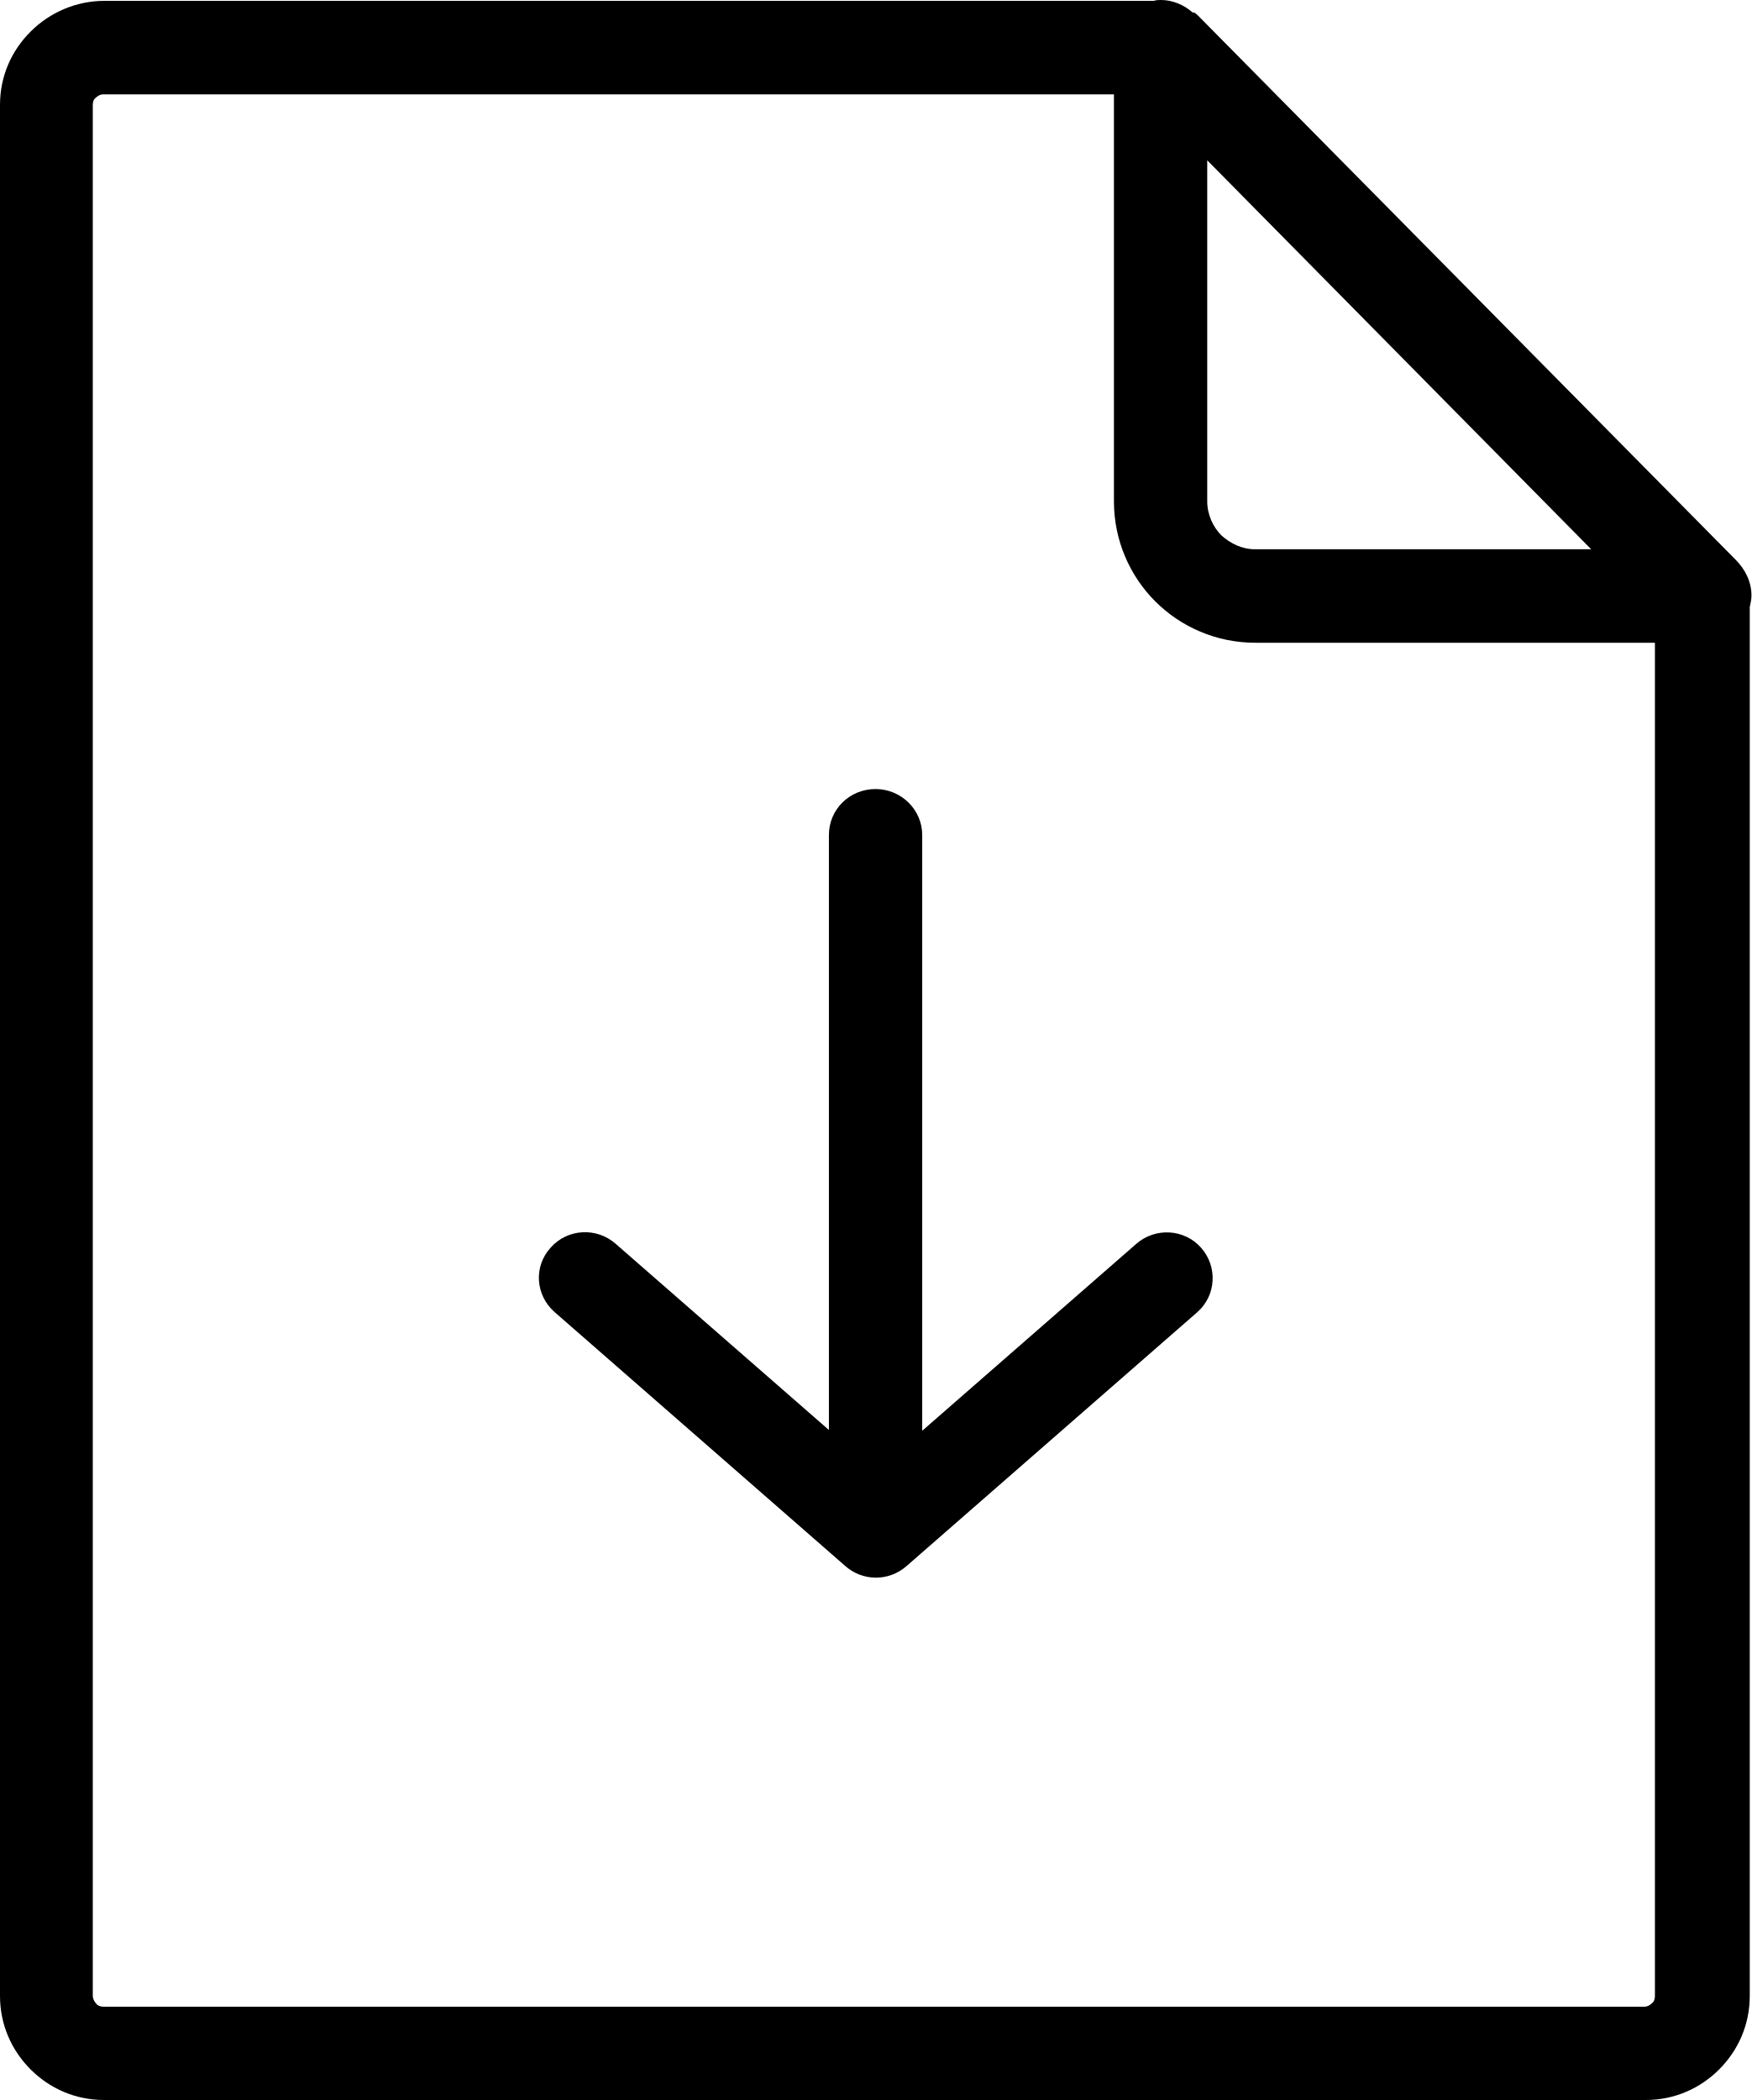
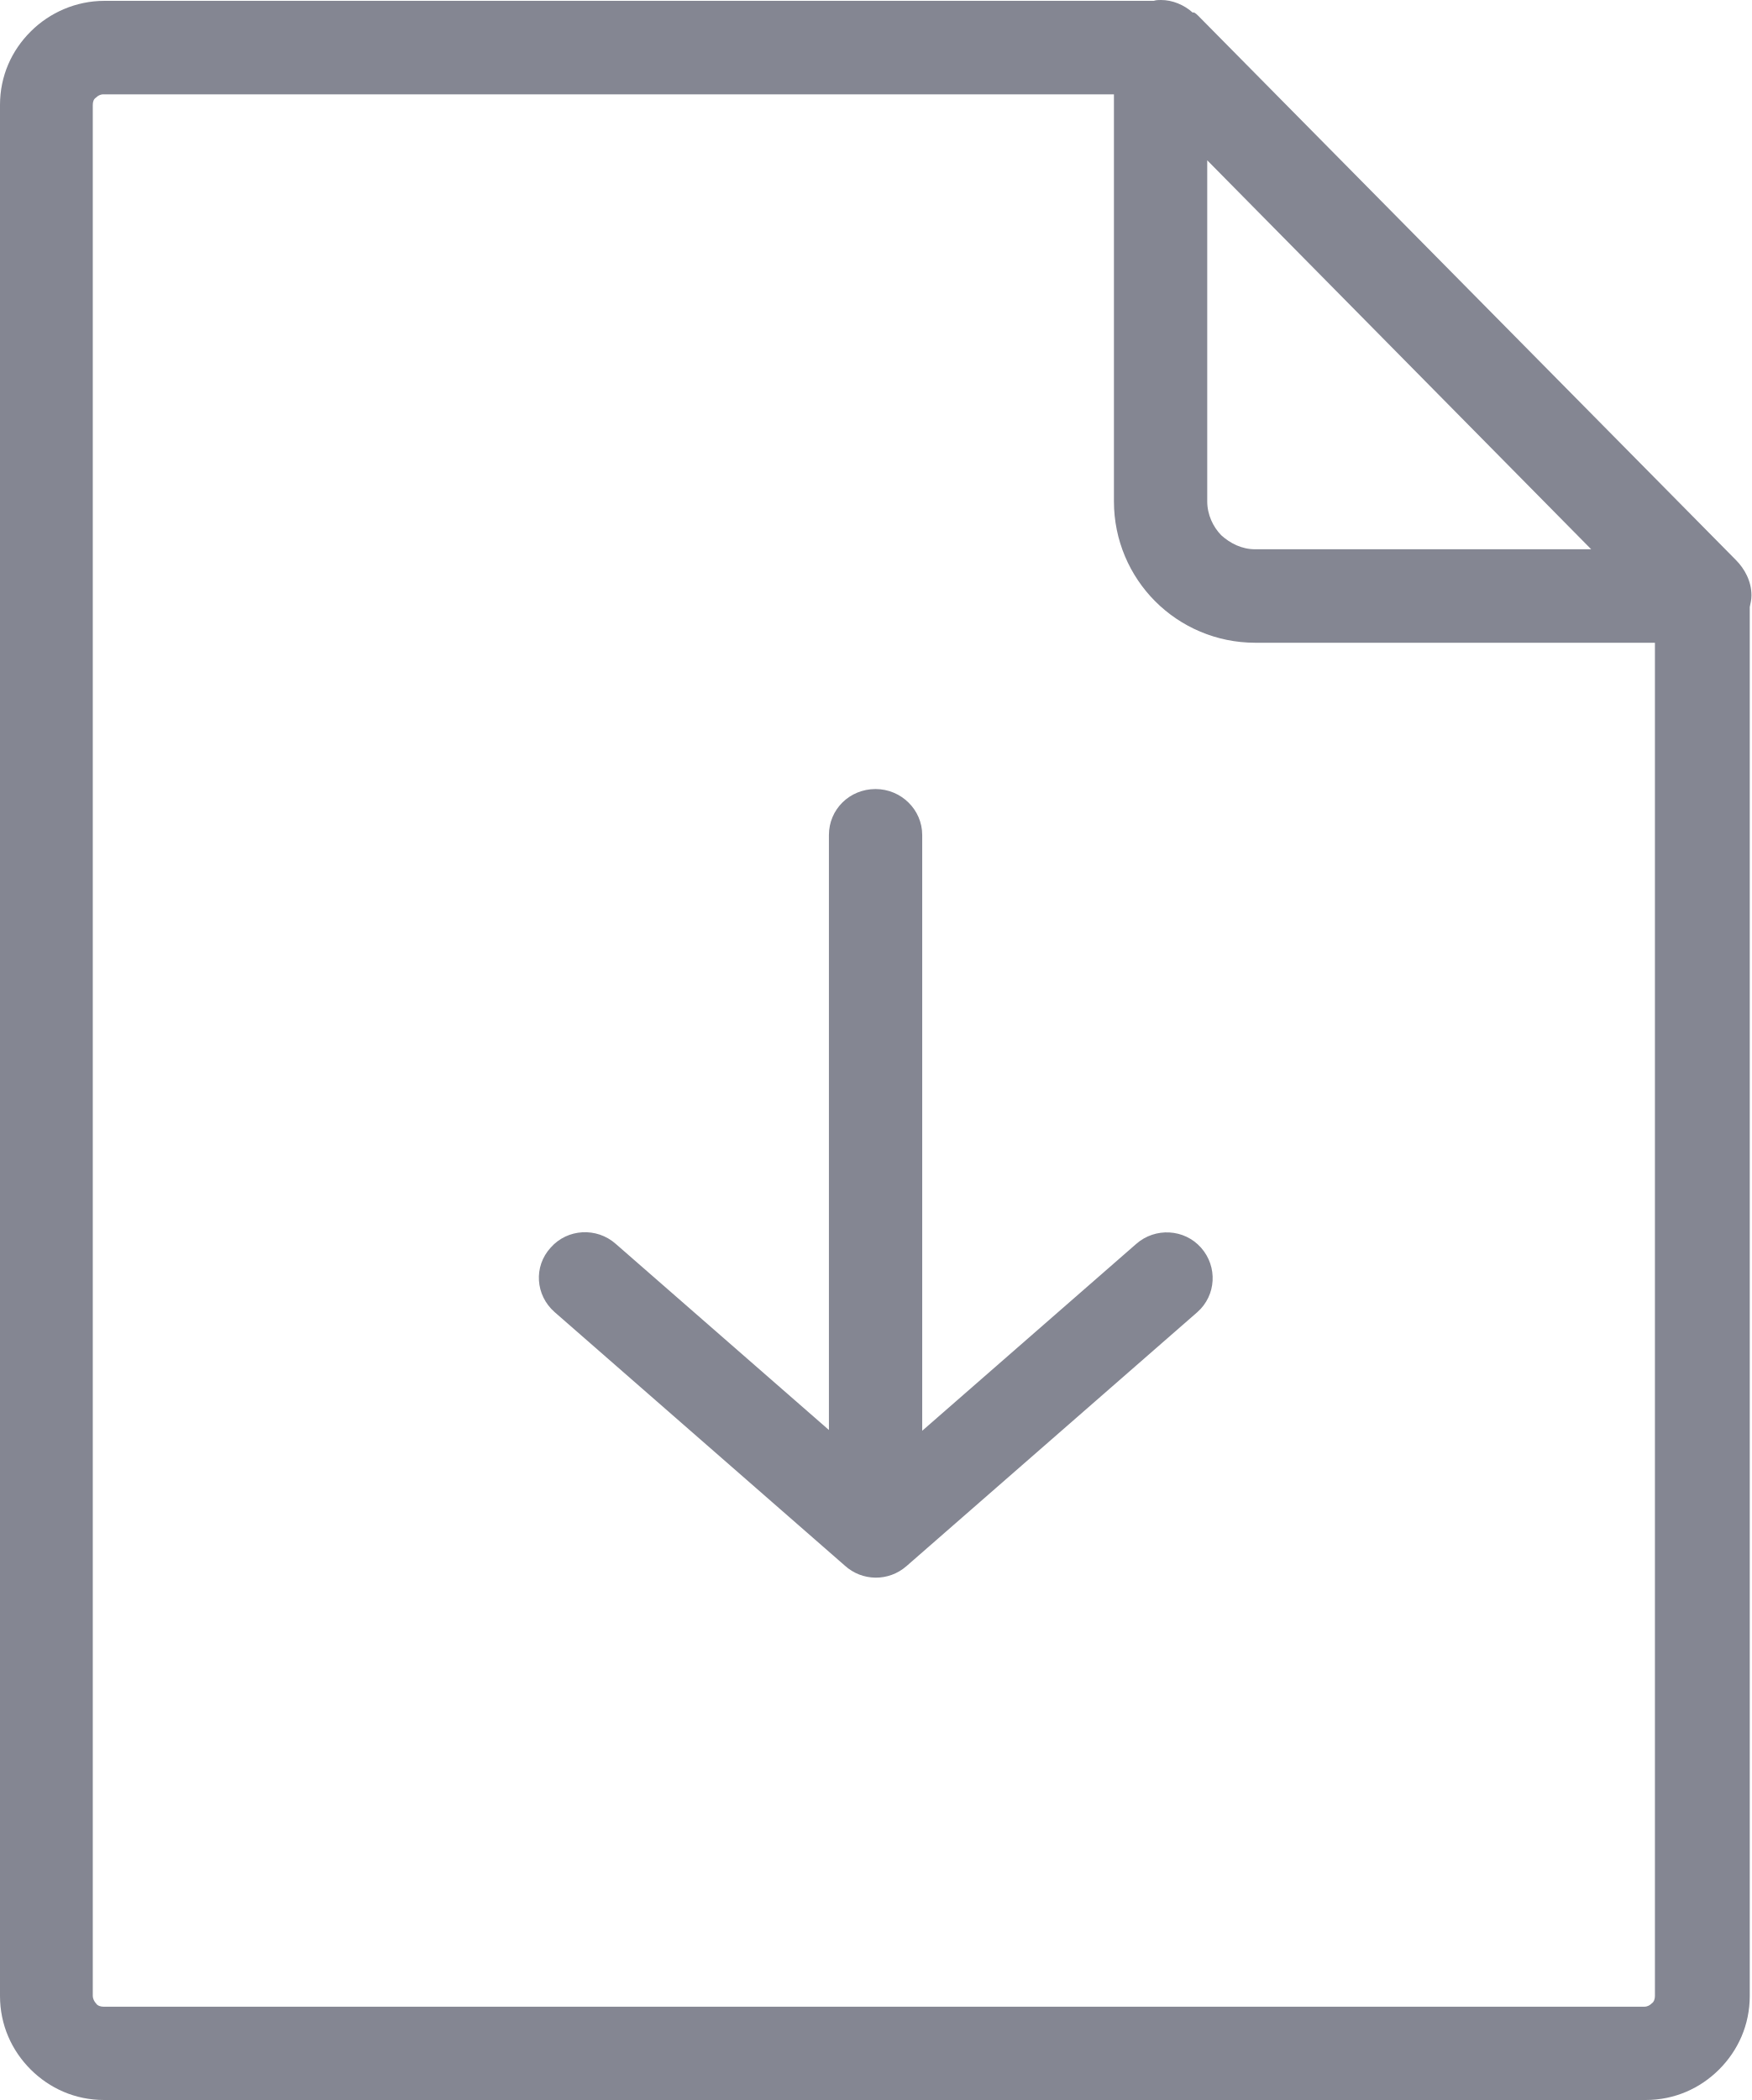
- <svg xmlns="http://www.w3.org/2000/svg" version="1.1" id="Layer_1" x="0px" y="0px" viewBox="0 0 102.5 122.88" style="enable-background:new 0 0 102.5 122.88" xml:space="preserve">
+ <svg xmlns="http://www.w3.org/2000/svg" fill="#848692" version="1.1" id="Layer_1" x="0px" y="0px" viewBox="0 0 102.5 122.88" style="enable-background:new 0 0 102.5 122.88" xml:space="preserve">
  <g>
    <path d="M69.78,0.72C69.3,0.29,68.62,0,67.95,0c-0.14,0-0.29,0-0.43,0.05l-61.42,0c-1.64,0-3.19,0.68-4.3,1.79 C0.68,2.95,0,4.45,0,6.14v110.65c0,1.69,0.68,3.19,1.79,4.3c1.11,1.11,2.61,1.79,4.3,1.79c31.03,0,59.35,0,90.22,0 c1.69,0,3.19-0.68,4.3-1.79c1.11-1.11,1.79-2.61,1.79-4.3V35.52c0.05-0.24,0.1-0.43,0.1-0.68c0-0.82-0.39-1.55-0.92-2.08 L70.12,0.92c-0.1-0.1-0.15-0.14-0.24-0.19H69.78L69.78,0.72z M48.51,83.75V48.86c0-1.49,1.2-2.69,2.73-2.69 c1.49,0,2.73,1.2,2.73,2.69v34.86l12.52-10.93c1.11-0.98,2.82-0.89,3.8,0.22c0.98,1.11,0.89,2.79-0.22,3.77L53.05,91.64 c-1.05,0.92-2.6,0.89-3.61-0.03L32.45,76.77c-1.11-0.98-1.24-2.66-0.22-3.77c0.98-1.11,2.69-1.2,3.8-0.22l12.52,10.93L48.51,83.75 L48.51,83.75z M65.19,5.51v23.83c0,2.27,0.92,4.35,2.42,5.85c1.5,1.5,3.58,2.42,5.85,2.42h23.39v79.19c0,0.15-0.05,0.34-0.19,0.43 c-0.1,0.1-0.24,0.19-0.43,0.19c-24.57,0-66.28,0-90.18,0c-0.15,0-0.34-0.05-0.43-0.19c-0.1-0.1-0.19-0.29-0.19-0.43V6.14 c0-0.19,0.05-0.34,0.19-0.43c0.1-0.1,0.24-0.19,0.43-0.19h59.1H65.19L65.19,5.51z M70.65,29.34V9.38l22.47,22.76H73.45 c-0.77,0-1.45-0.34-1.98-0.82C70.99,30.83,70.65,30.11,70.65,29.34L70.65,29.34z" />
  </g>
</svg>
